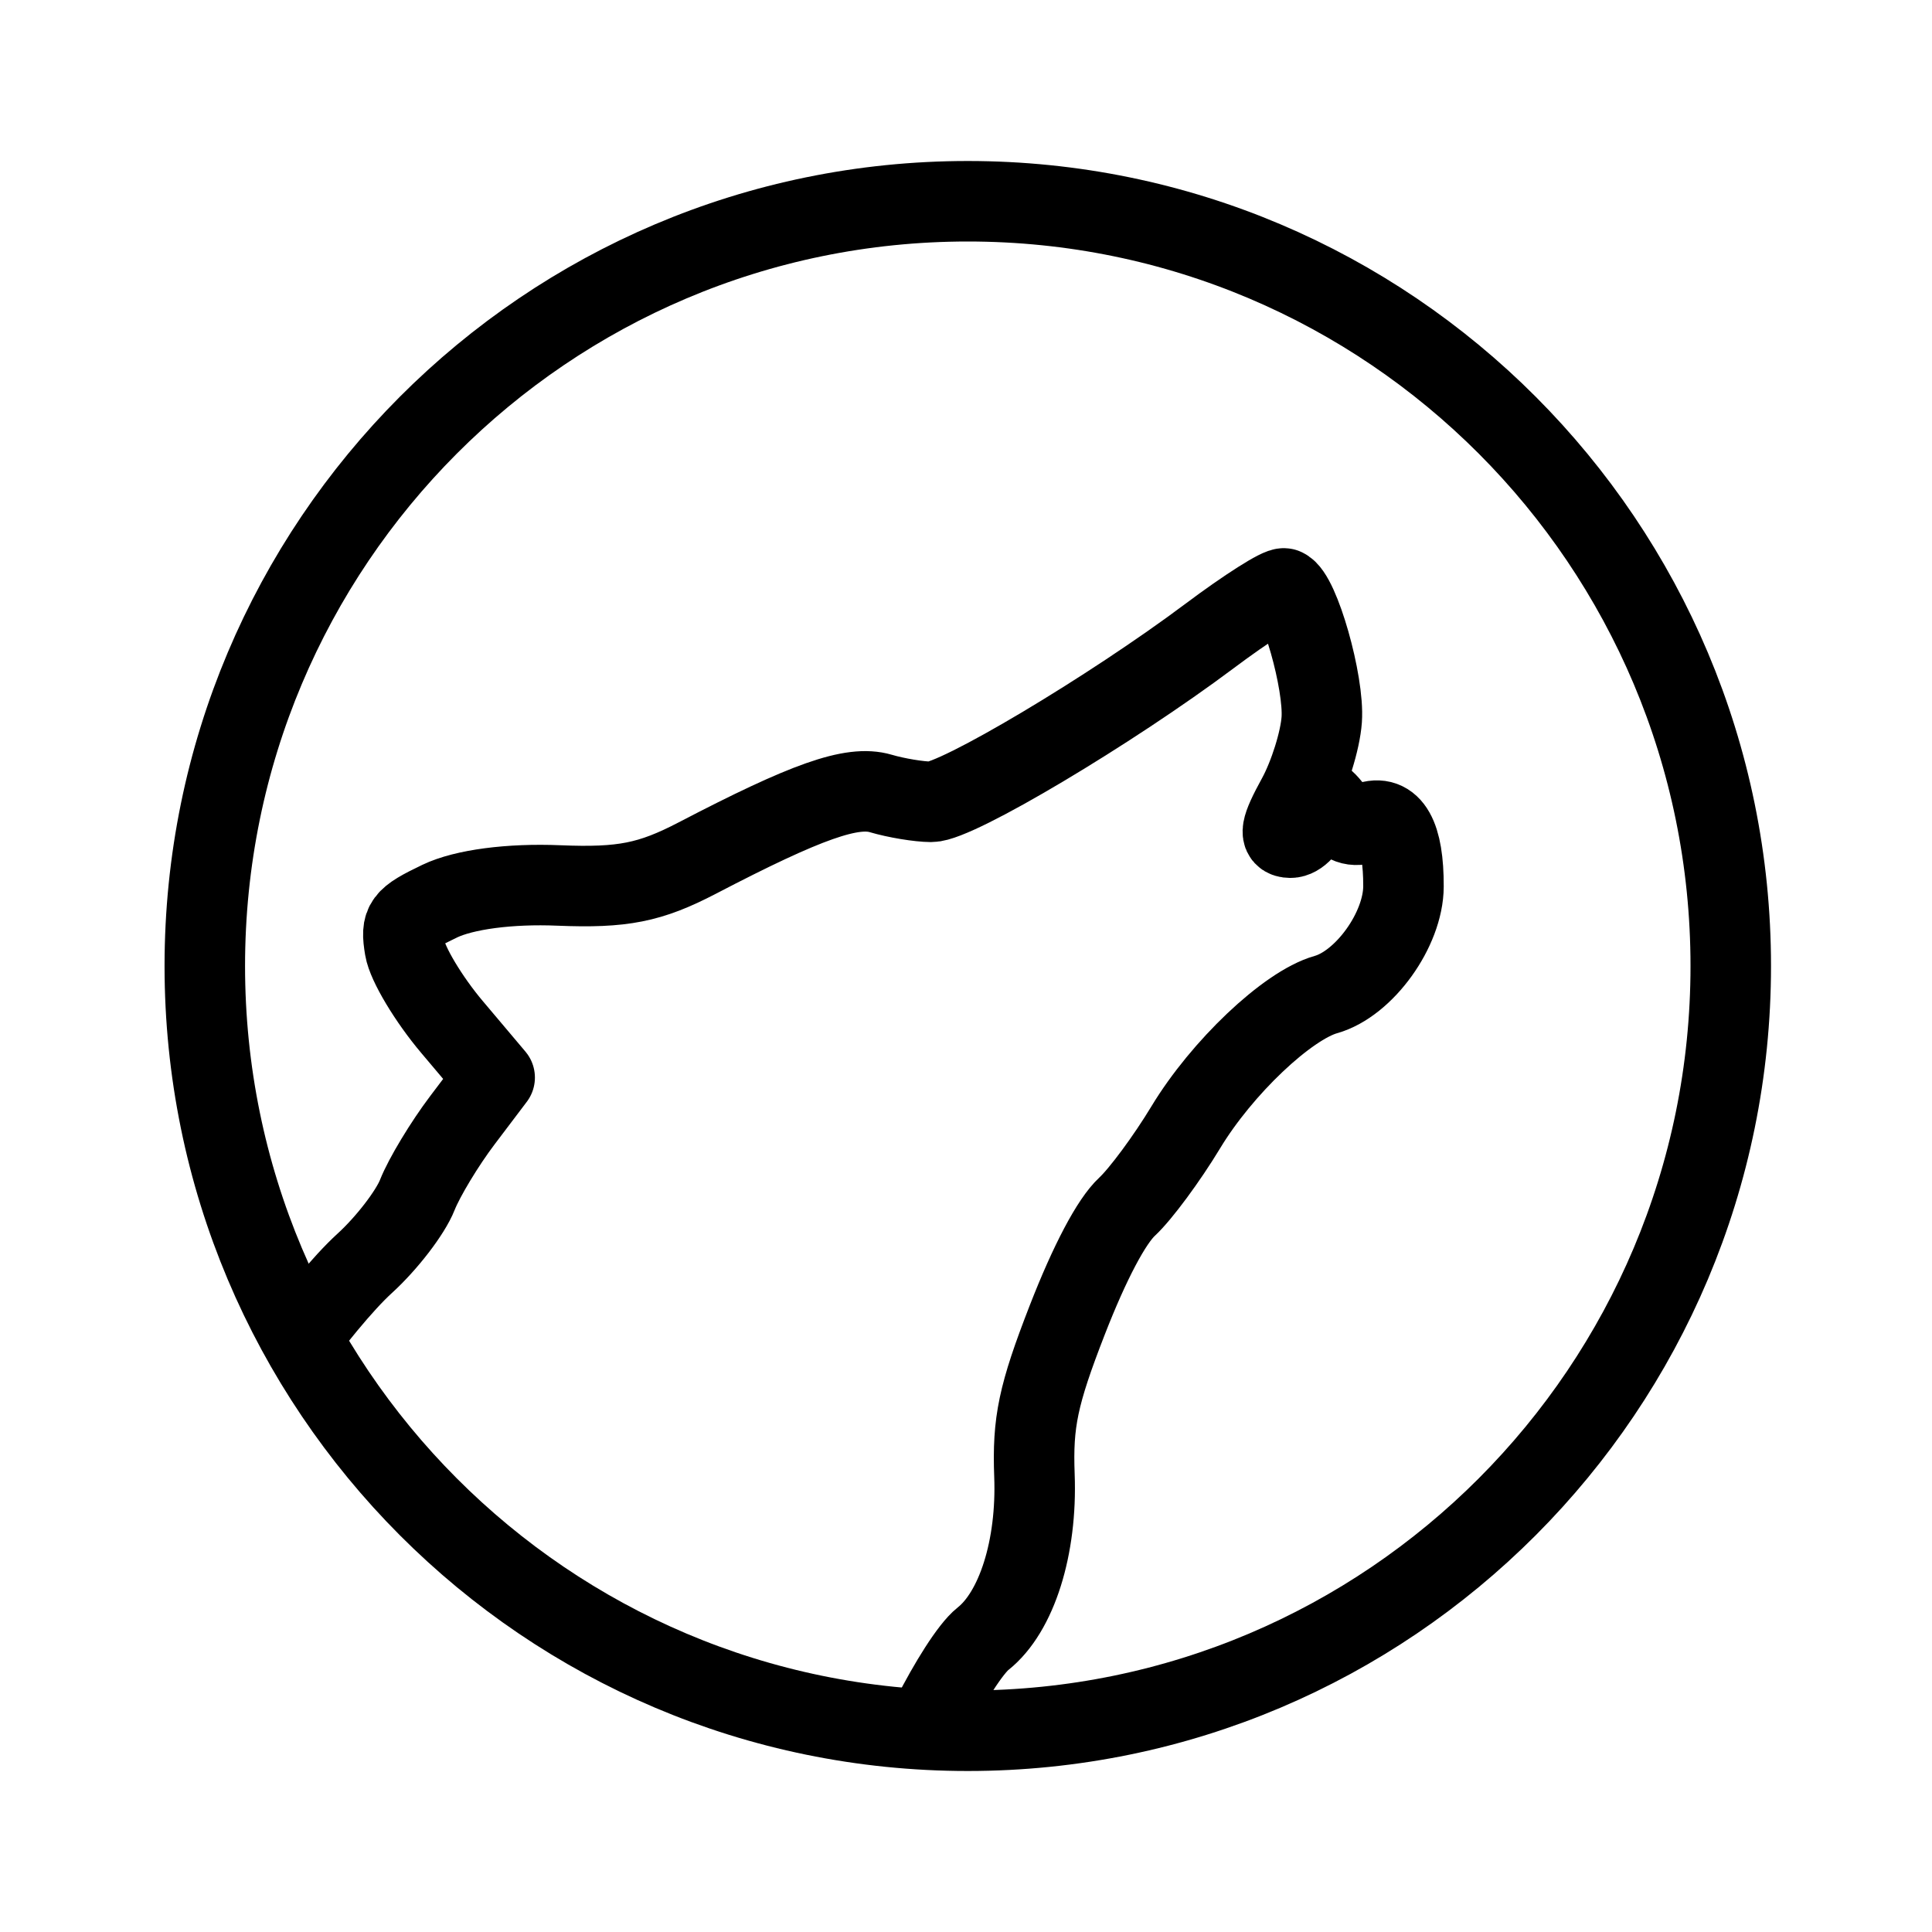
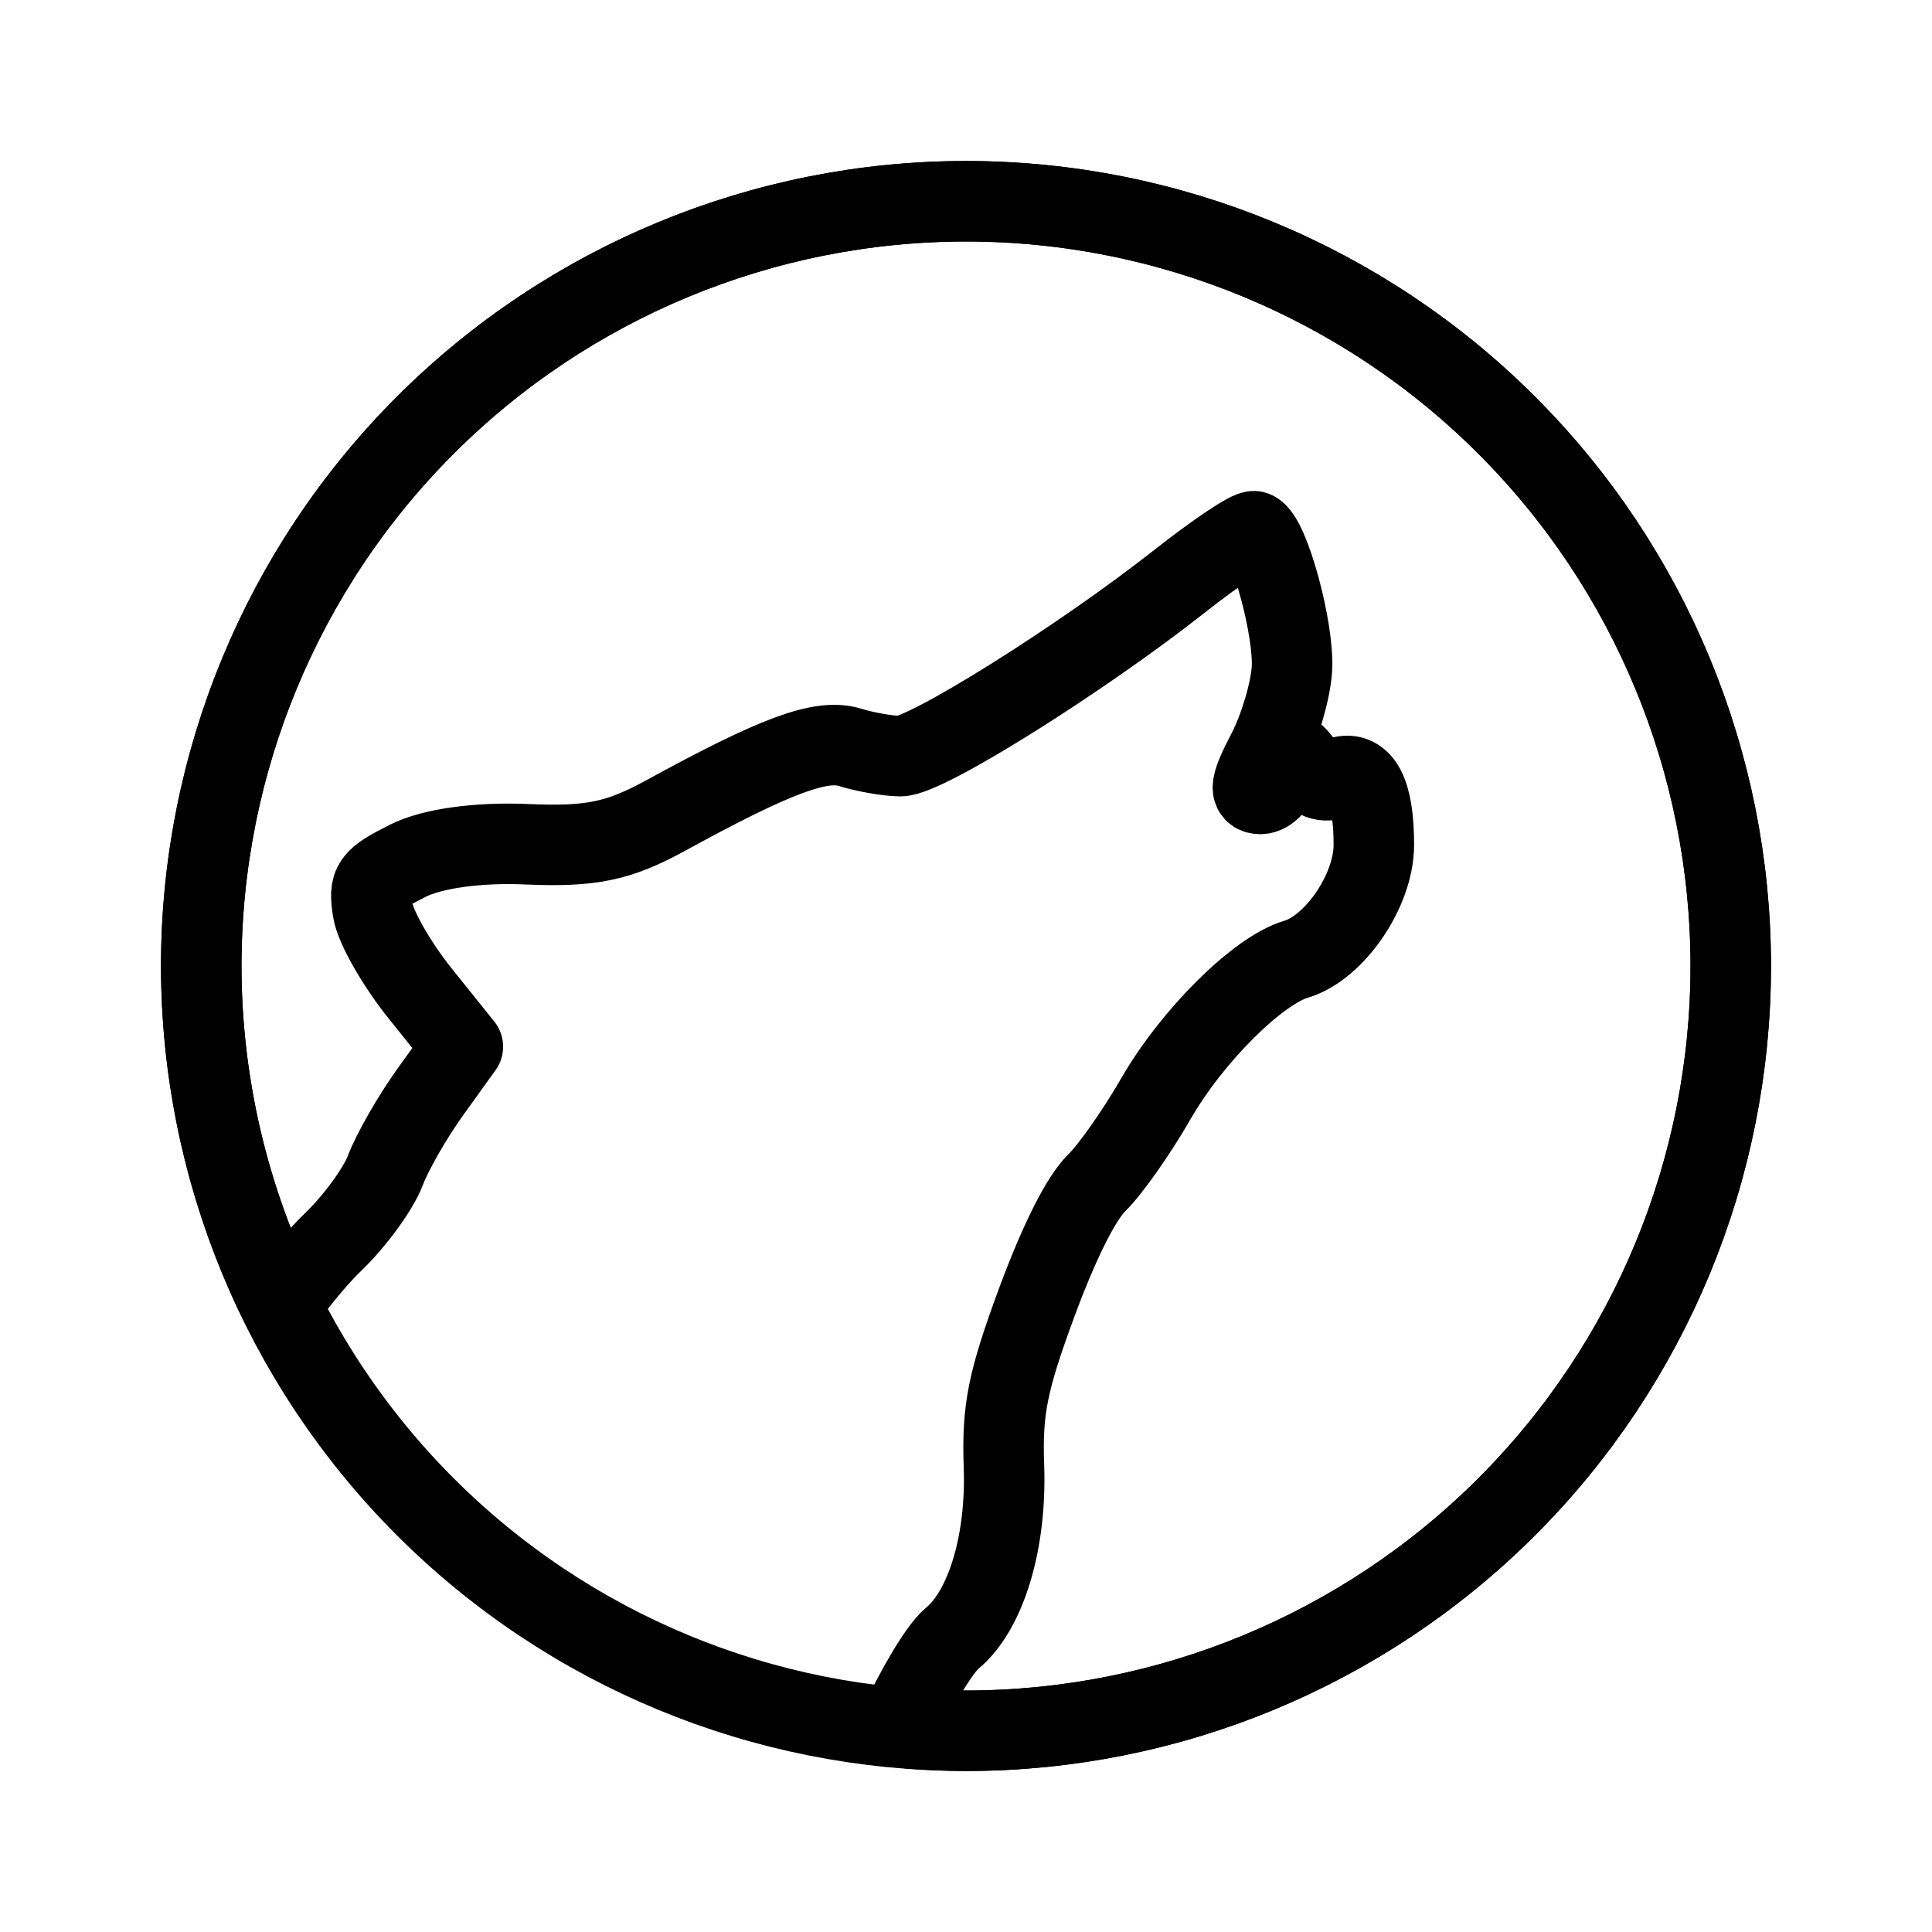
- <svg xmlns="http://www.w3.org/2000/svg" width="192" height="192" version="1.1" viewBox="0 0 192 192">
-   <defs>
-     <clipPath id="clipPath448">
-       <ellipse cx="97.823" cy="95.703" rx="75.823" ry="76.003" />
-     </clipPath>
-   </defs>
-   <path d="m127.64 58.483c-0.41-0.16-3.752 1.961-7.417 4.708-9.87 7.394-25.174 16.51-27.688 16.494-1.209-0.006-3.466-0.378-5.011-0.833-2.841-0.836-7.359 0.757-18.221 6.417-4.695 2.445-7.431 2.986-13.761 2.728-4.862-0.205-9.416 0.395-11.839 1.556-3.609 1.731-3.897 2.12-3.47 4.691 0.254 1.543 2.365 5.072 4.695 7.828l4.231 5.014-3.208 4.241c-1.767 2.336-3.785 5.675-4.476 7.418-0.685 1.745-3.047 4.818-5.241 6.814-4.231 3.851-12.608 15.371-15.484 21.294-1.009 2.076-13.185 8.112-15.047 7.383l82.409 32.309c1.262-3.269 2.278-8.229 1.959-8.685-0.878-1.252 5.084-12.991 7.614-14.998 3.355-2.654 5.389-9.098 5.117-16.23-0.2-5.296 0.36-7.992 3.257-15.443 2.243-5.76 4.395-9.828 5.95-11.271 1.342-1.245 3.961-4.791 5.829-7.882 3.575-5.922 10.102-12.115 13.919-13.194 3.824-1.075 7.705-6.472 7.719-10.748 0.016-5.035-1.222-7.227-3.586-6.355-1.369 0.507-2.239 0.19-3.373-1.215-1.335-1.665-1.607-1.615-2.165 0.414-0.351 1.271-1.3 2.318-2.118 2.31-1.157-0.015-1-0.904 0.688-3.983 1.195-2.179 2.283-5.662 2.429-7.746 0.263-3.69-2.233-12.456-3.713-13.037z" clip-path="url(#clipPath448)" fill="none" stroke="#000" stroke-linecap="round" stroke-linejoin="round" stroke-width="8" />
-   <ellipse cx="96.177" cy="96" rx="75.824" ry="76" fill="none" stroke="#000" stroke-linecap="round" stroke-linejoin="round" stroke-width="8" />
+ <svg xmlns="http://www.w3.org/2000/svg" id="vector" version="1.1" viewBox="0 0 192 192">
+   <path id="path" d="m96 20c-20.148 0-39.493 8.013-53.74 22.26-14.247 14.246-22.26 33.591-22.26 53.74 0 20.148 8.013 39.493 22.26 53.74 14.246 14.247 33.591 22.26 53.74 22.26 20.148 0 39.493-8.013 53.74-22.26 14.247-14.246 22.26-33.591 22.26-53.74 0-20.148-8.013-39.493-22.26-53.74-14.246-14.247-33.591-22.26-53.74-22.26z" fill="none" stroke="#000" stroke-linecap="round" stroke-linejoin="round" stroke-width="8" />
+   <path d="m96 20.001c-20.148 0-39.493 8.013-53.74 22.26-14.247 14.246-22.26 33.591-22.26 53.74 0.014 11.659 2.71 23.158 7.88 33.609 1.937-2.565 3.778-4.796 5.165-6.123 2.2-2.104 4.567-5.343 5.254-7.182 0.692-1.837 2.714-5.356 4.485-7.816l3.215-4.47-4.24-5.283c-2.335-2.906-4.452-6.625-4.707-8.251-0.428-2.709-0.138-3.12 3.478-4.944 2.429-1.224 6.993-1.855 11.867-1.639 6.346 0.273 9.087-0.297 13.793-2.874 10.887-5.965 15.415-7.644 18.262-6.763 1.549 0.479 3.812 0.871 5.024 0.878 2.519 0.016 17.859-9.59 27.753-17.382 3.672-2.895 7.023-5.131 7.434-4.961 1.484 0.611 3.986 9.848 3.723 13.738-0.147 2.195-1.237 5.867-2.436 8.163-1.691 3.244-1.847 4.181-0.688 4.197 0.82 0.01 1.771-1.095 2.123-2.436 0.559-2.138 0.832-2.189 2.171-0.435 1.137 1.482 2.007 1.813 3.38 1.28 2.369-0.919 3.608 1.391 3.595 6.699-0.015 4.506-3.904 10.192-7.738 11.326-3.825 1.136-10.368 7.664-13.951 13.905-1.872 3.256-4.498 6.994-5.843 8.305-1.558 1.521-3.714 5.807-5.963 11.878-2.905 7.852-3.467 10.692-3.265 16.273 0.272 7.517-1.766 14.308-5.13 17.105-1.349 1.125-3.652 5.14-5.398 8.864 2.246 0.213 4.501 0.326 6.757 0.339 20.149 0 39.493-8.013 53.74-22.26 14.247-14.246 22.26-33.591 22.26-53.74 0-20.148-8.013-39.492-22.26-53.74-14.246-14.247-33.59-22.26-53.74-22.26z" fill="none" stroke="#000" stroke-linecap="round" stroke-linejoin="round" stroke-width="8" />
</svg>
